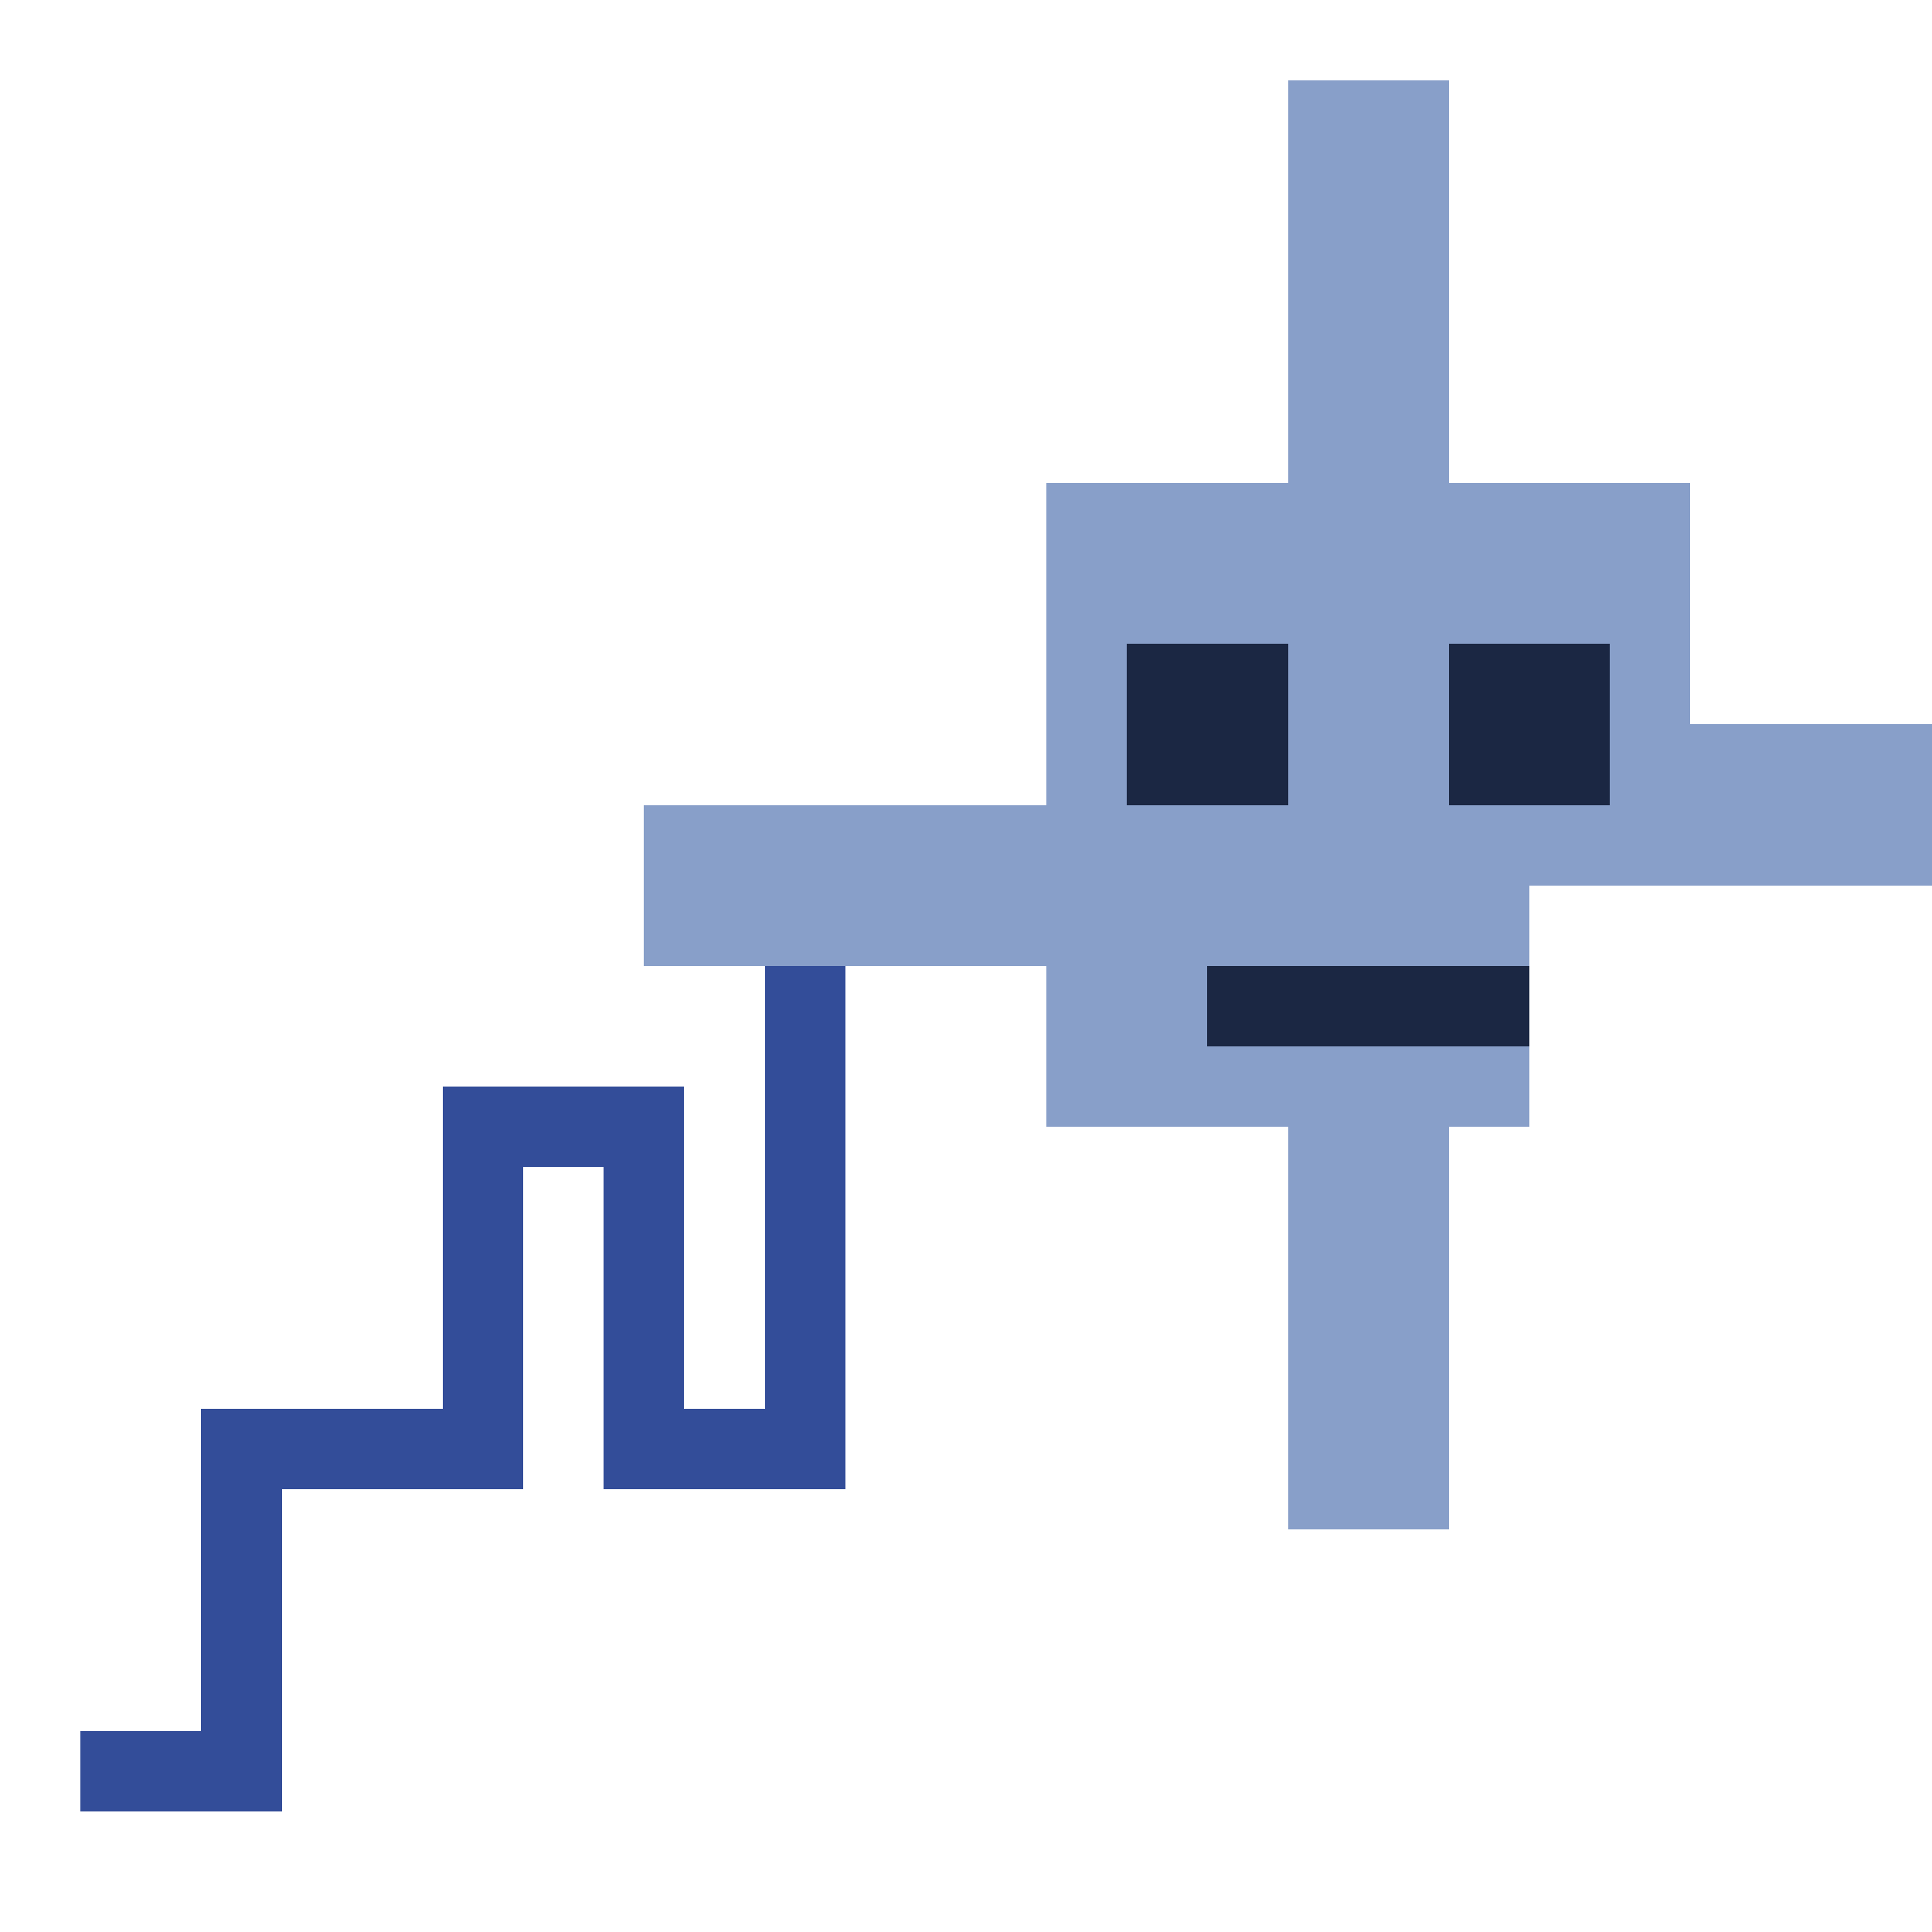
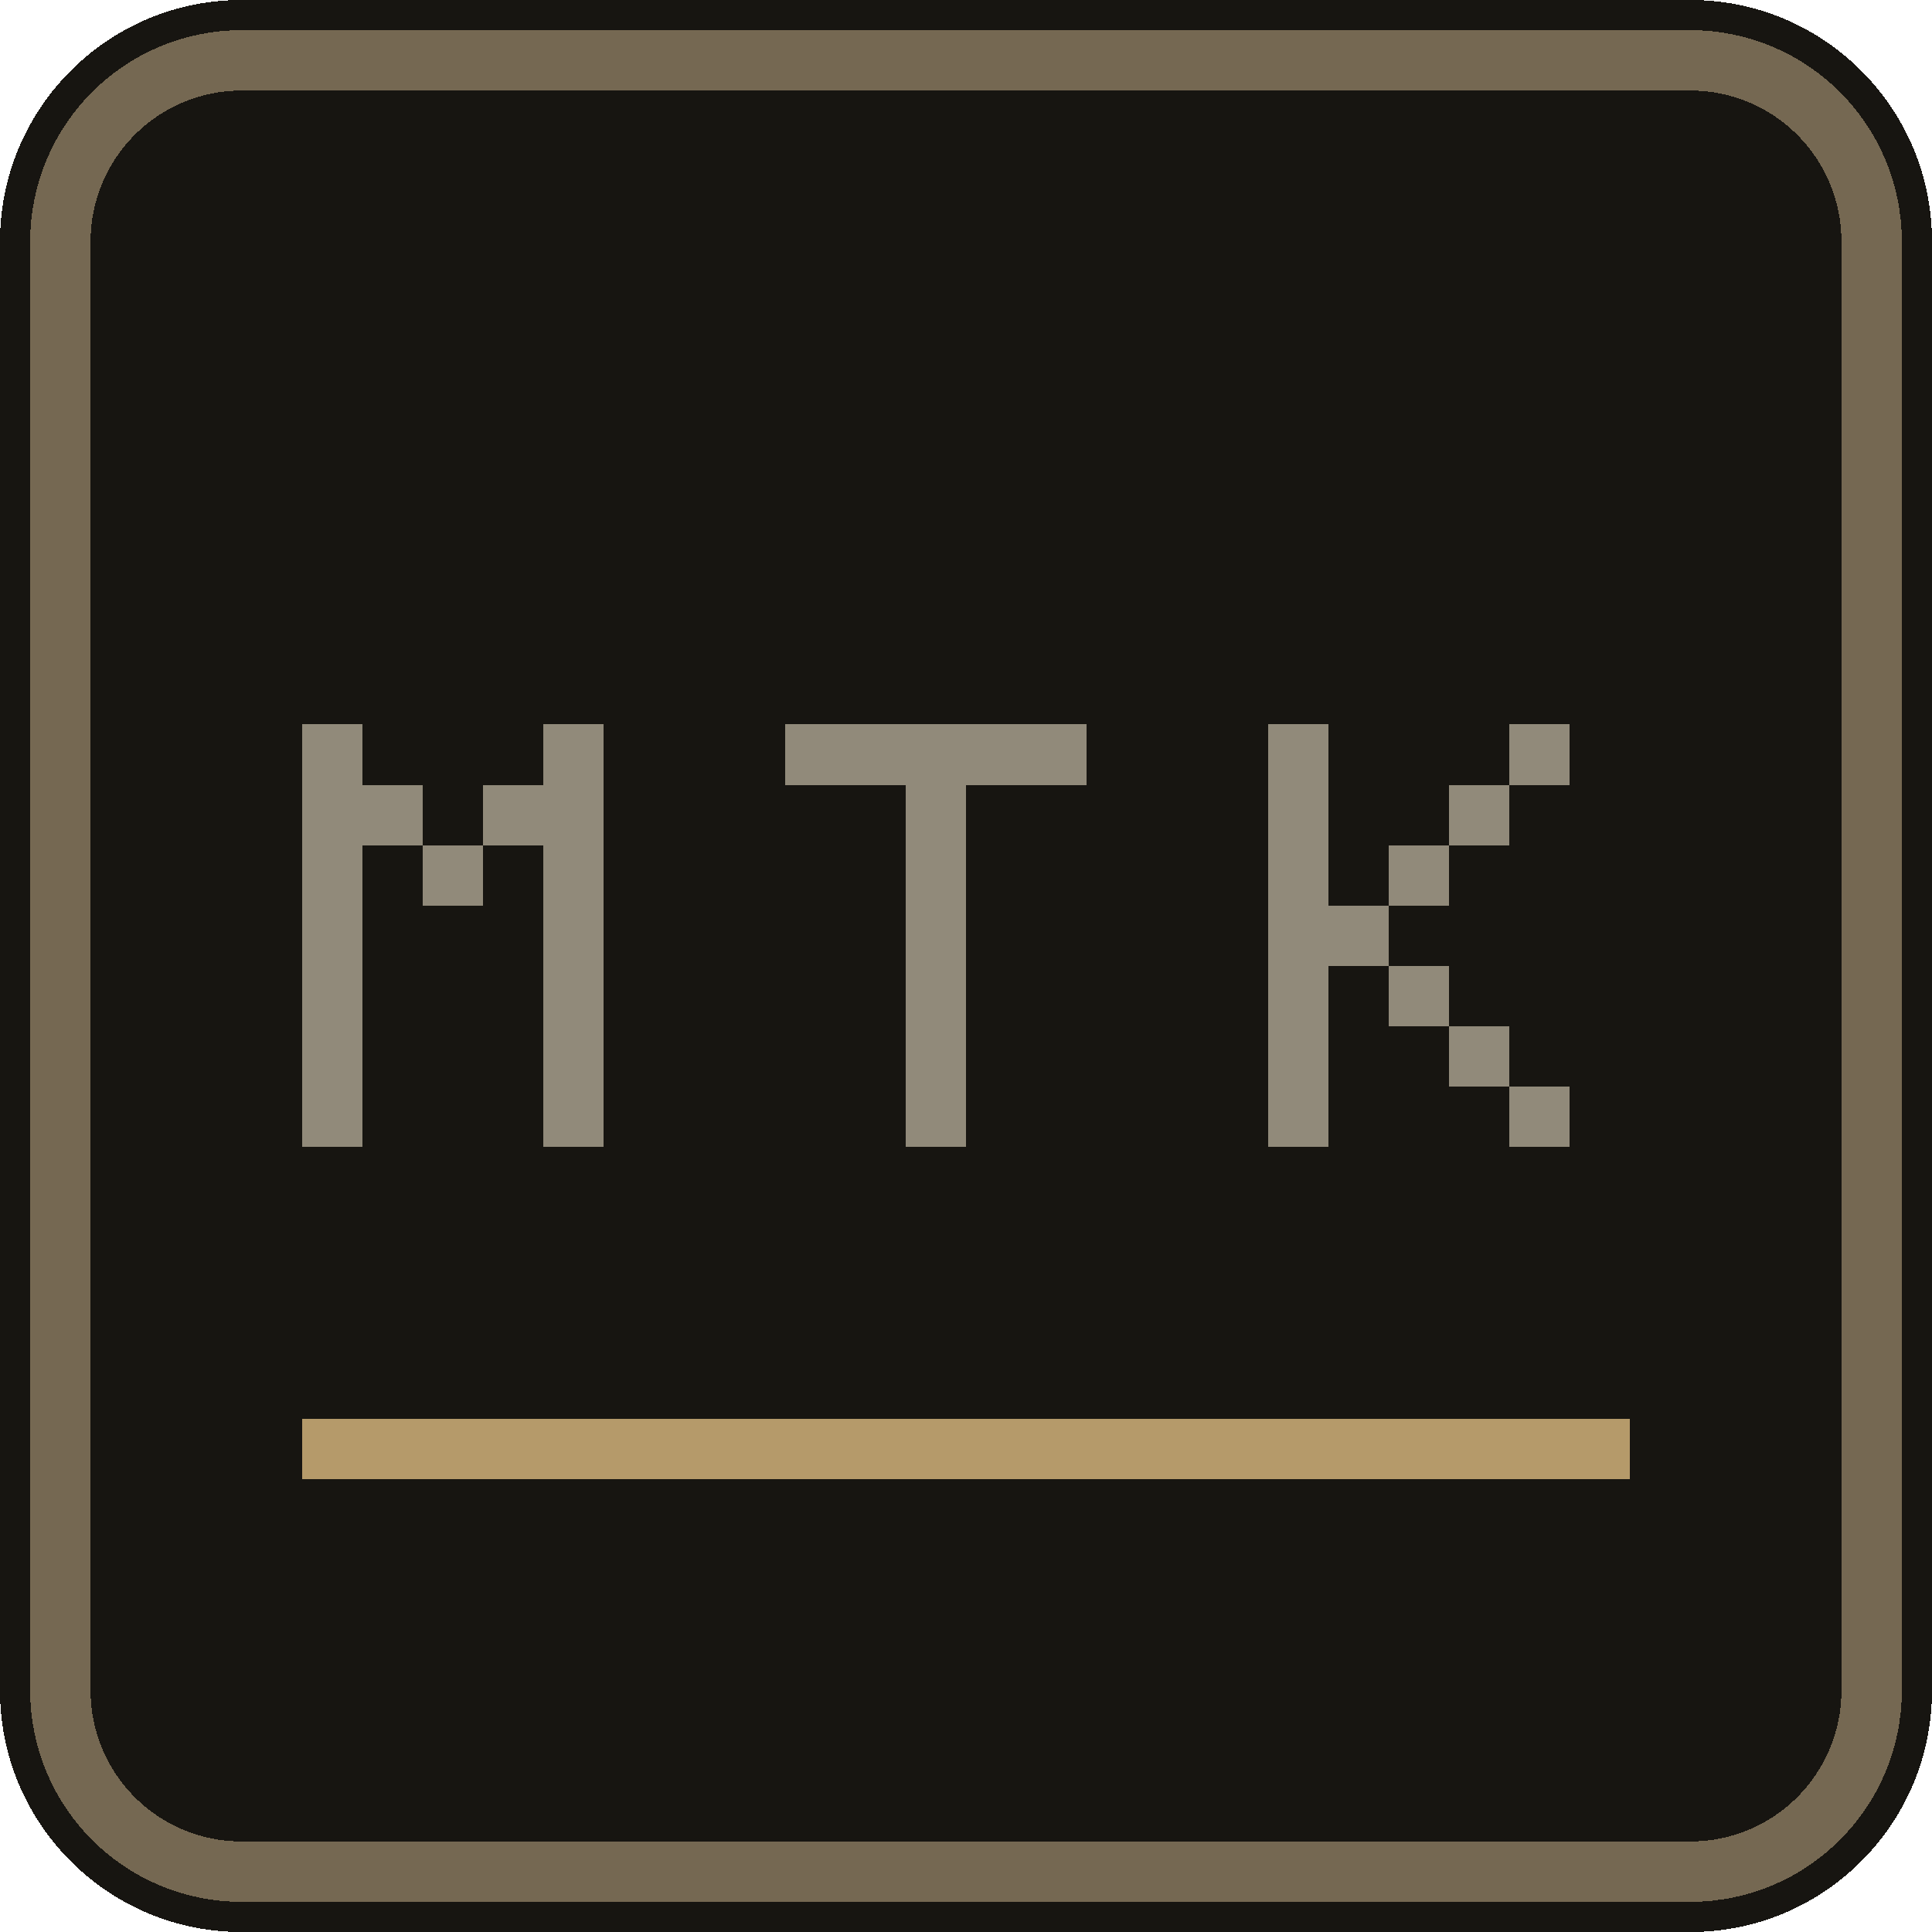
- <svg xmlns="http://www.w3.org/2000/svg" viewBox="0 0 24 24" shape-rendering="crispEdges">
-   <path d="M1 22h2v-4h3v-4h2v4h2v-7h3" fill="none" stroke="#334d99" />
-   <path fill="#889fc9" d="M16 1h2v5h3v3h3v2h-5v3h-1v5h-2v-5h-3v-2H8v-2h5V6h3z" />
-   <path fill="#1b2743" d="M14 8h2v2h-2zm4 0h2v2h-2zM15 12h4v1h-4z" />
+ <svg xmlns="http://www.w3.org/2000/svg" viewBox="0 0 32 32" role="img" aria-label="MTK" shape-rendering="crispEdges">
+   <rect width="32" height="32" rx="4" fill="#171511" />
+   <rect x="1" y="1" width="30" height="30" rx="3" fill="none" stroke="#756852" />
+   <g fill="#918a7a">
+     <rect x="5" y="12" width="1" height="1" />
+     <rect x="9" y="12" width="1" height="1" />
+     <rect x="5" y="13" width="1" height="1" />
+     <rect x="6" y="13" width="1" height="1" />
+     <rect x="8" y="13" width="1" height="1" />
+     <rect x="9" y="13" width="1" height="1" />
+     <rect x="5" y="14" width="1" height="1" />
+     <rect x="7" y="14" width="1" height="1" />
+     <rect x="9" y="14" width="1" height="1" />
+     <rect x="5" y="15" width="1" height="1" />
+     <rect x="9" y="15" width="1" height="1" />
+     <rect x="5" y="16" width="1" height="1" />
+     <rect x="9" y="16" width="1" height="1" />
+     <rect x="5" y="17" width="1" height="1" />
+     <rect x="9" y="17" width="1" height="1" />
+     <rect x="5" y="18" width="1" height="1" />
+     <rect x="9" y="18" width="1" height="1" />
+     <rect x="13" y="12" width="1" height="1" />
+     <rect x="14" y="12" width="1" height="1" />
+     <rect x="15" y="12" width="1" height="1" />
+     <rect x="16" y="12" width="1" height="1" />
+     <rect x="17" y="12" width="1" height="1" />
+     <rect x="15" y="13" width="1" height="1" />
+     <rect x="15" y="14" width="1" height="1" />
+     <rect x="15" y="15" width="1" height="1" />
+     <rect x="15" y="16" width="1" height="1" />
+     <rect x="15" y="17" width="1" height="1" />
+     <rect x="15" y="18" width="1" height="1" />
+     <rect x="21" y="12" width="1" height="1" />
+     <rect x="25" y="12" width="1" height="1" />
+     <rect x="21" y="13" width="1" height="1" />
+     <rect x="24" y="13" width="1" height="1" />
+     <rect x="21" y="14" width="1" height="1" />
+     <rect x="23" y="14" width="1" height="1" />
+     <rect x="21" y="15" width="1" height="1" />
+     <rect x="22" y="15" width="1" height="1" />
+     <rect x="21" y="16" width="1" height="1" />
+     <rect x="23" y="16" width="1" height="1" />
+     <rect x="21" y="17" width="1" height="1" />
+     <rect x="24" y="17" width="1" height="1" />
+     <rect x="21" y="18" width="1" height="1" />
+     <rect x="25" y="18" width="1" height="1" />
+   </g>
+   <path d="M5 24h22" stroke="#b59a6a" />
</svg>
